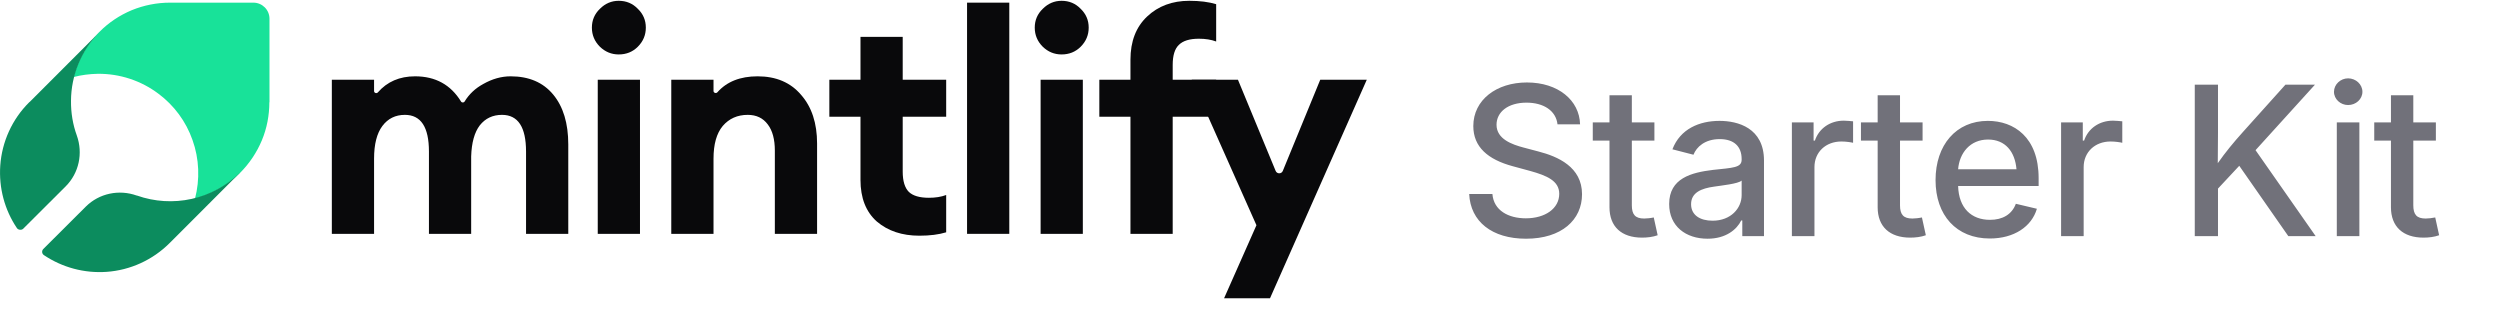
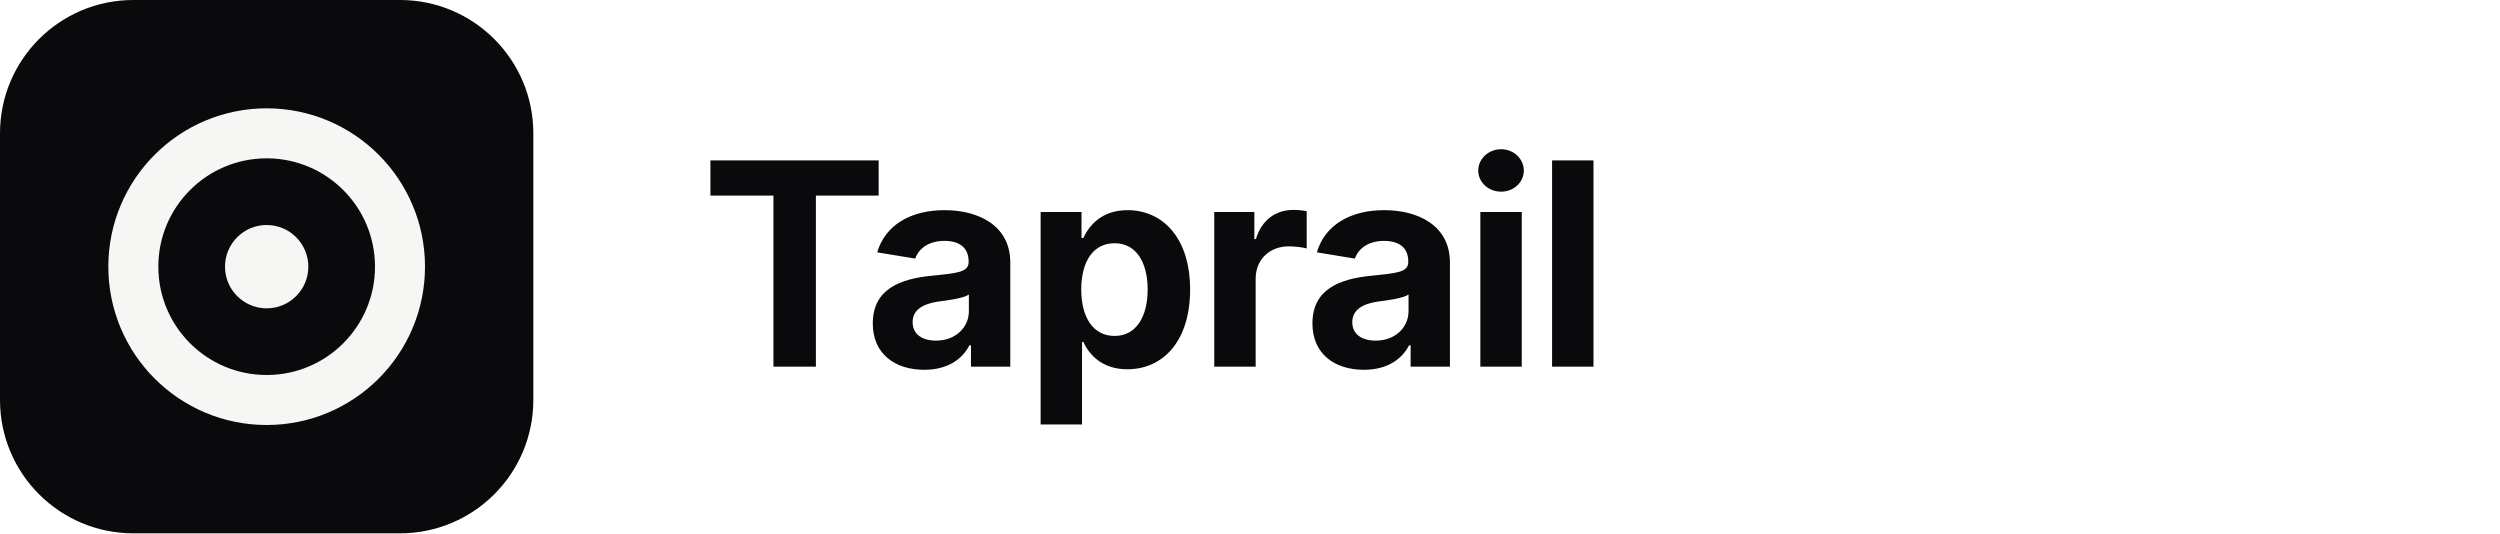
- <svg xmlns="http://www.w3.org/2000/svg" width="180" height="23" viewBox="0 0 180 23" fill="none">
-   <path d="M91.44 21.476H88.133L90.464 16.216L85.802 5.74H89.132L91.847 12.307C91.943 12.536 92.268 12.536 92.362 12.306L95.058 5.74H98.409L91.44 21.476Z" fill="#09090B" />
-   <path d="M81.393 16.837V8.403H79.152V5.74H81.393V4.297C81.393 2.98 81.792 1.944 82.592 1.19C83.391 0.435 84.404 0.058 85.633 0.058C86.387 0.058 87.031 0.139 87.564 0.302V2.988C87.208 2.854 86.794 2.788 86.32 2.788C85.655 2.788 85.174 2.936 84.878 3.232C84.582 3.513 84.434 3.994 84.434 4.674V5.74H87.564V8.403H84.434V16.837H81.393Z" fill="#09090B" />
-   <path d="M76.433 3.92C75.915 3.92 75.463 3.735 75.079 3.365C74.694 2.98 74.502 2.521 74.502 1.989C74.502 1.456 74.694 1.005 75.079 0.635C75.463 0.25 75.915 0.058 76.433 0.058C76.98 0.058 77.438 0.25 77.809 0.635C78.193 1.005 78.386 1.456 78.386 1.989C78.386 2.521 78.193 2.98 77.809 3.365C77.438 3.735 76.98 3.92 76.433 3.92ZM74.924 16.837V5.74H77.964V16.837H74.924Z" fill="#09090B" />
-   <path d="M69.628 16.837V0.191H72.669V16.837H69.628Z" fill="#09090B" />
-   <path d="M66.194 16.97C64.951 16.97 63.93 16.63 63.131 15.949C62.347 15.254 61.955 14.255 61.955 12.953V8.403H59.713V5.74H61.955V2.655H64.995V5.74H68.125V8.403H64.995V12.354C64.995 13.034 65.143 13.523 65.439 13.819C65.735 14.1 66.216 14.24 66.882 14.24C67.355 14.24 67.769 14.174 68.125 14.04V16.726C67.592 16.889 66.948 16.97 66.194 16.97Z" fill="#09090B" />
-   <path d="M48.332 16.837V5.74H51.373V6.551C51.373 6.688 51.559 6.748 51.65 6.646C52.328 5.879 53.293 5.495 54.546 5.495C55.878 5.495 56.921 5.939 57.676 6.827C58.445 7.7 58.83 8.869 58.83 10.334V16.837H55.789V10.844C55.789 10.03 55.619 9.402 55.279 8.958C54.939 8.499 54.458 8.27 53.836 8.27C53.096 8.27 52.497 8.536 52.038 9.069C51.594 9.601 51.373 10.386 51.373 11.421V16.837H48.332Z" fill="#09090B" />
-   <path d="M44.547 3.92C44.029 3.92 43.578 3.735 43.193 3.365C42.809 2.98 42.616 2.521 42.616 1.989C42.616 1.456 42.809 1.005 43.193 0.635C43.578 0.25 44.029 0.058 44.547 0.058C45.095 0.058 45.553 0.25 45.923 0.635C46.308 1.005 46.5 1.456 46.5 1.989C46.5 2.521 46.308 2.98 45.923 3.365C45.553 3.735 45.095 3.92 44.547 3.92ZM43.038 16.837V5.74H46.079V16.837H43.038Z" fill="#09090B" />
-   <path d="M37.875 16.837V10.911C37.875 9.15 37.298 8.27 36.144 8.27C35.478 8.27 34.945 8.521 34.546 9.024C34.161 9.527 33.954 10.275 33.924 11.266V16.837H30.884V10.911C30.884 9.15 30.306 8.27 29.152 8.27C28.472 8.27 27.932 8.536 27.532 9.069C27.133 9.601 26.933 10.386 26.933 11.421V16.837H23.892V5.74H26.933V6.559C26.933 6.695 27.116 6.755 27.206 6.652C27.878 5.881 28.771 5.495 29.885 5.495C31.349 5.495 32.452 6.1 33.193 7.309C33.252 7.404 33.395 7.403 33.454 7.307C33.774 6.78 34.219 6.361 34.79 6.05C35.441 5.68 36.099 5.495 36.765 5.495C38.082 5.495 39.103 5.932 39.828 6.805C40.553 7.678 40.916 8.876 40.916 10.4V16.837H37.875Z" fill="#09090B" />
-   <path d="M19.403 7.362V1.35C19.403 0.705 18.879 0.191 18.244 0.191H12.235C11.291 0.191 10.357 0.378 9.487 0.733C8.618 1.098 7.824 1.621 7.16 2.295L7.114 2.341C6.235 3.23 5.609 4.333 5.291 5.548C5.861 5.399 6.45 5.324 7.039 5.314C8.609 5.296 10.151 5.801 11.403 6.745C12.534 7.586 13.394 8.746 13.861 10.083C14.347 11.438 14.403 12.916 14.039 14.309C15.244 13.991 16.356 13.364 17.244 12.486L17.291 12.439C17.954 11.775 18.487 10.98 18.851 10.111C19.216 9.241 19.393 8.306 19.393 7.362H19.403Z" fill="#18E299" />
-   <path d="M5.112 7.26C5.121 5.416 5.857 3.646 7.151 2.324L2.151 7.326C2.133 7.344 2.114 7.354 2.095 7.372C0.876 8.583 0.14 10.204 0.019 11.918C-0.092 13.52 0.327 15.103 1.22 16.426C1.306 16.552 1.537 16.593 1.667 16.472L4.73 13.417C5.689 12.458 5.987 11.033 5.531 9.757C5.242 8.965 5.103 8.117 5.112 7.26Z" fill="#0C8C5E" />
-   <path d="M17.262 12.44C16.303 13.38 15.102 14.032 13.799 14.321C12.486 14.61 11.127 14.526 9.861 14.079C9.861 14.079 9.851 14.079 9.842 14.079C8.567 13.622 7.142 13.921 6.183 14.871L3.12 17.926C2.99 18.056 3.009 18.27 3.167 18.373C4.489 19.258 6.072 19.686 7.673 19.574C9.386 19.453 10.997 18.717 12.216 17.497L12.263 17.451L17.262 12.449V12.44Z" fill="#0C8C5E" />
-   <text x="105" y="17" font-family="Inter, ui-sans-serif, system-ui, -apple-system, sans-serif" font-size="15" font-weight="500" fill="#71717A" letter-spacing="-0.01em">Starter Kit</text>
+ <svg xmlns="http://www.w3.org/2000/svg" viewBox="0 0 150 32" fill="none">
+   <rect width="32" height="32" rx="8" fill="#0a0a0c" />
+   <circle cx="16" cy="16" r="8" fill="none" stroke="#f6f6f4" stroke-width="3" />
+   <circle cx="16" cy="16" r="2.5" fill="#f6f6f4" />
+   <text x="42" y="22" font-family="ui-sans-serif, system-ui, -apple-system, sans-serif" font-size="17" font-weight="700" letter-spacing="-0.3" fill="#0a0a0c">Taprail</text>
</svg>
